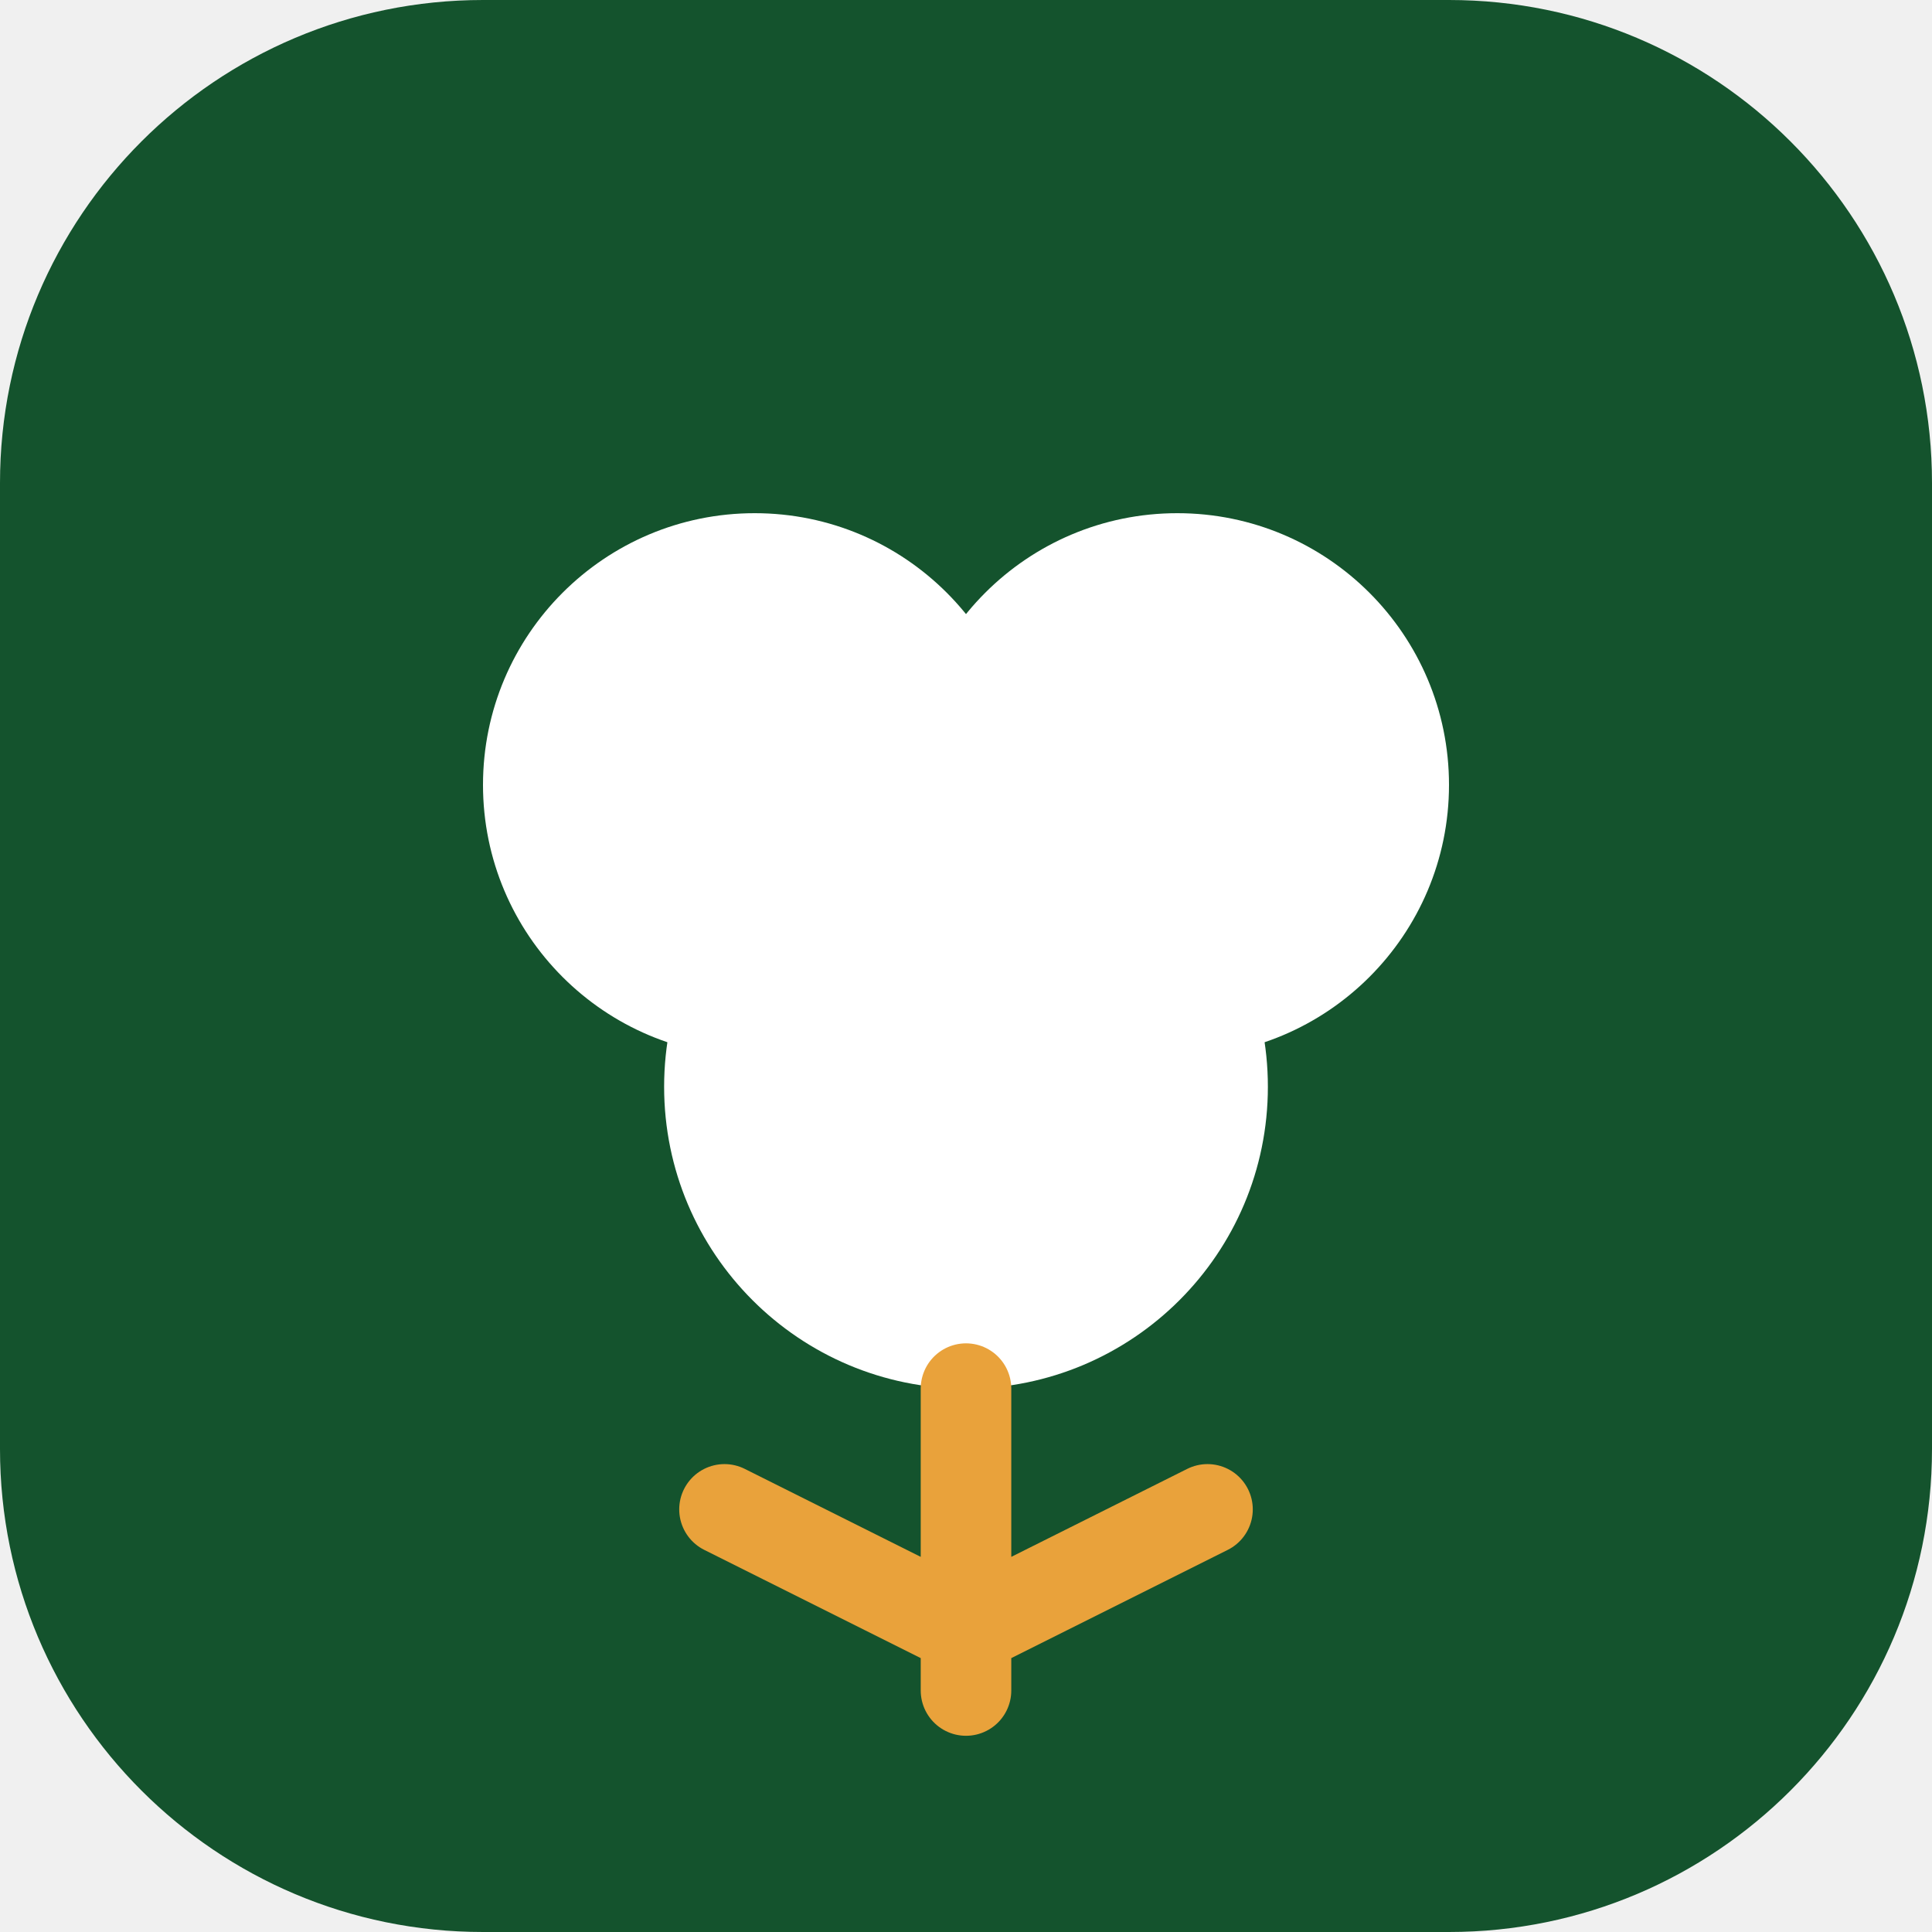
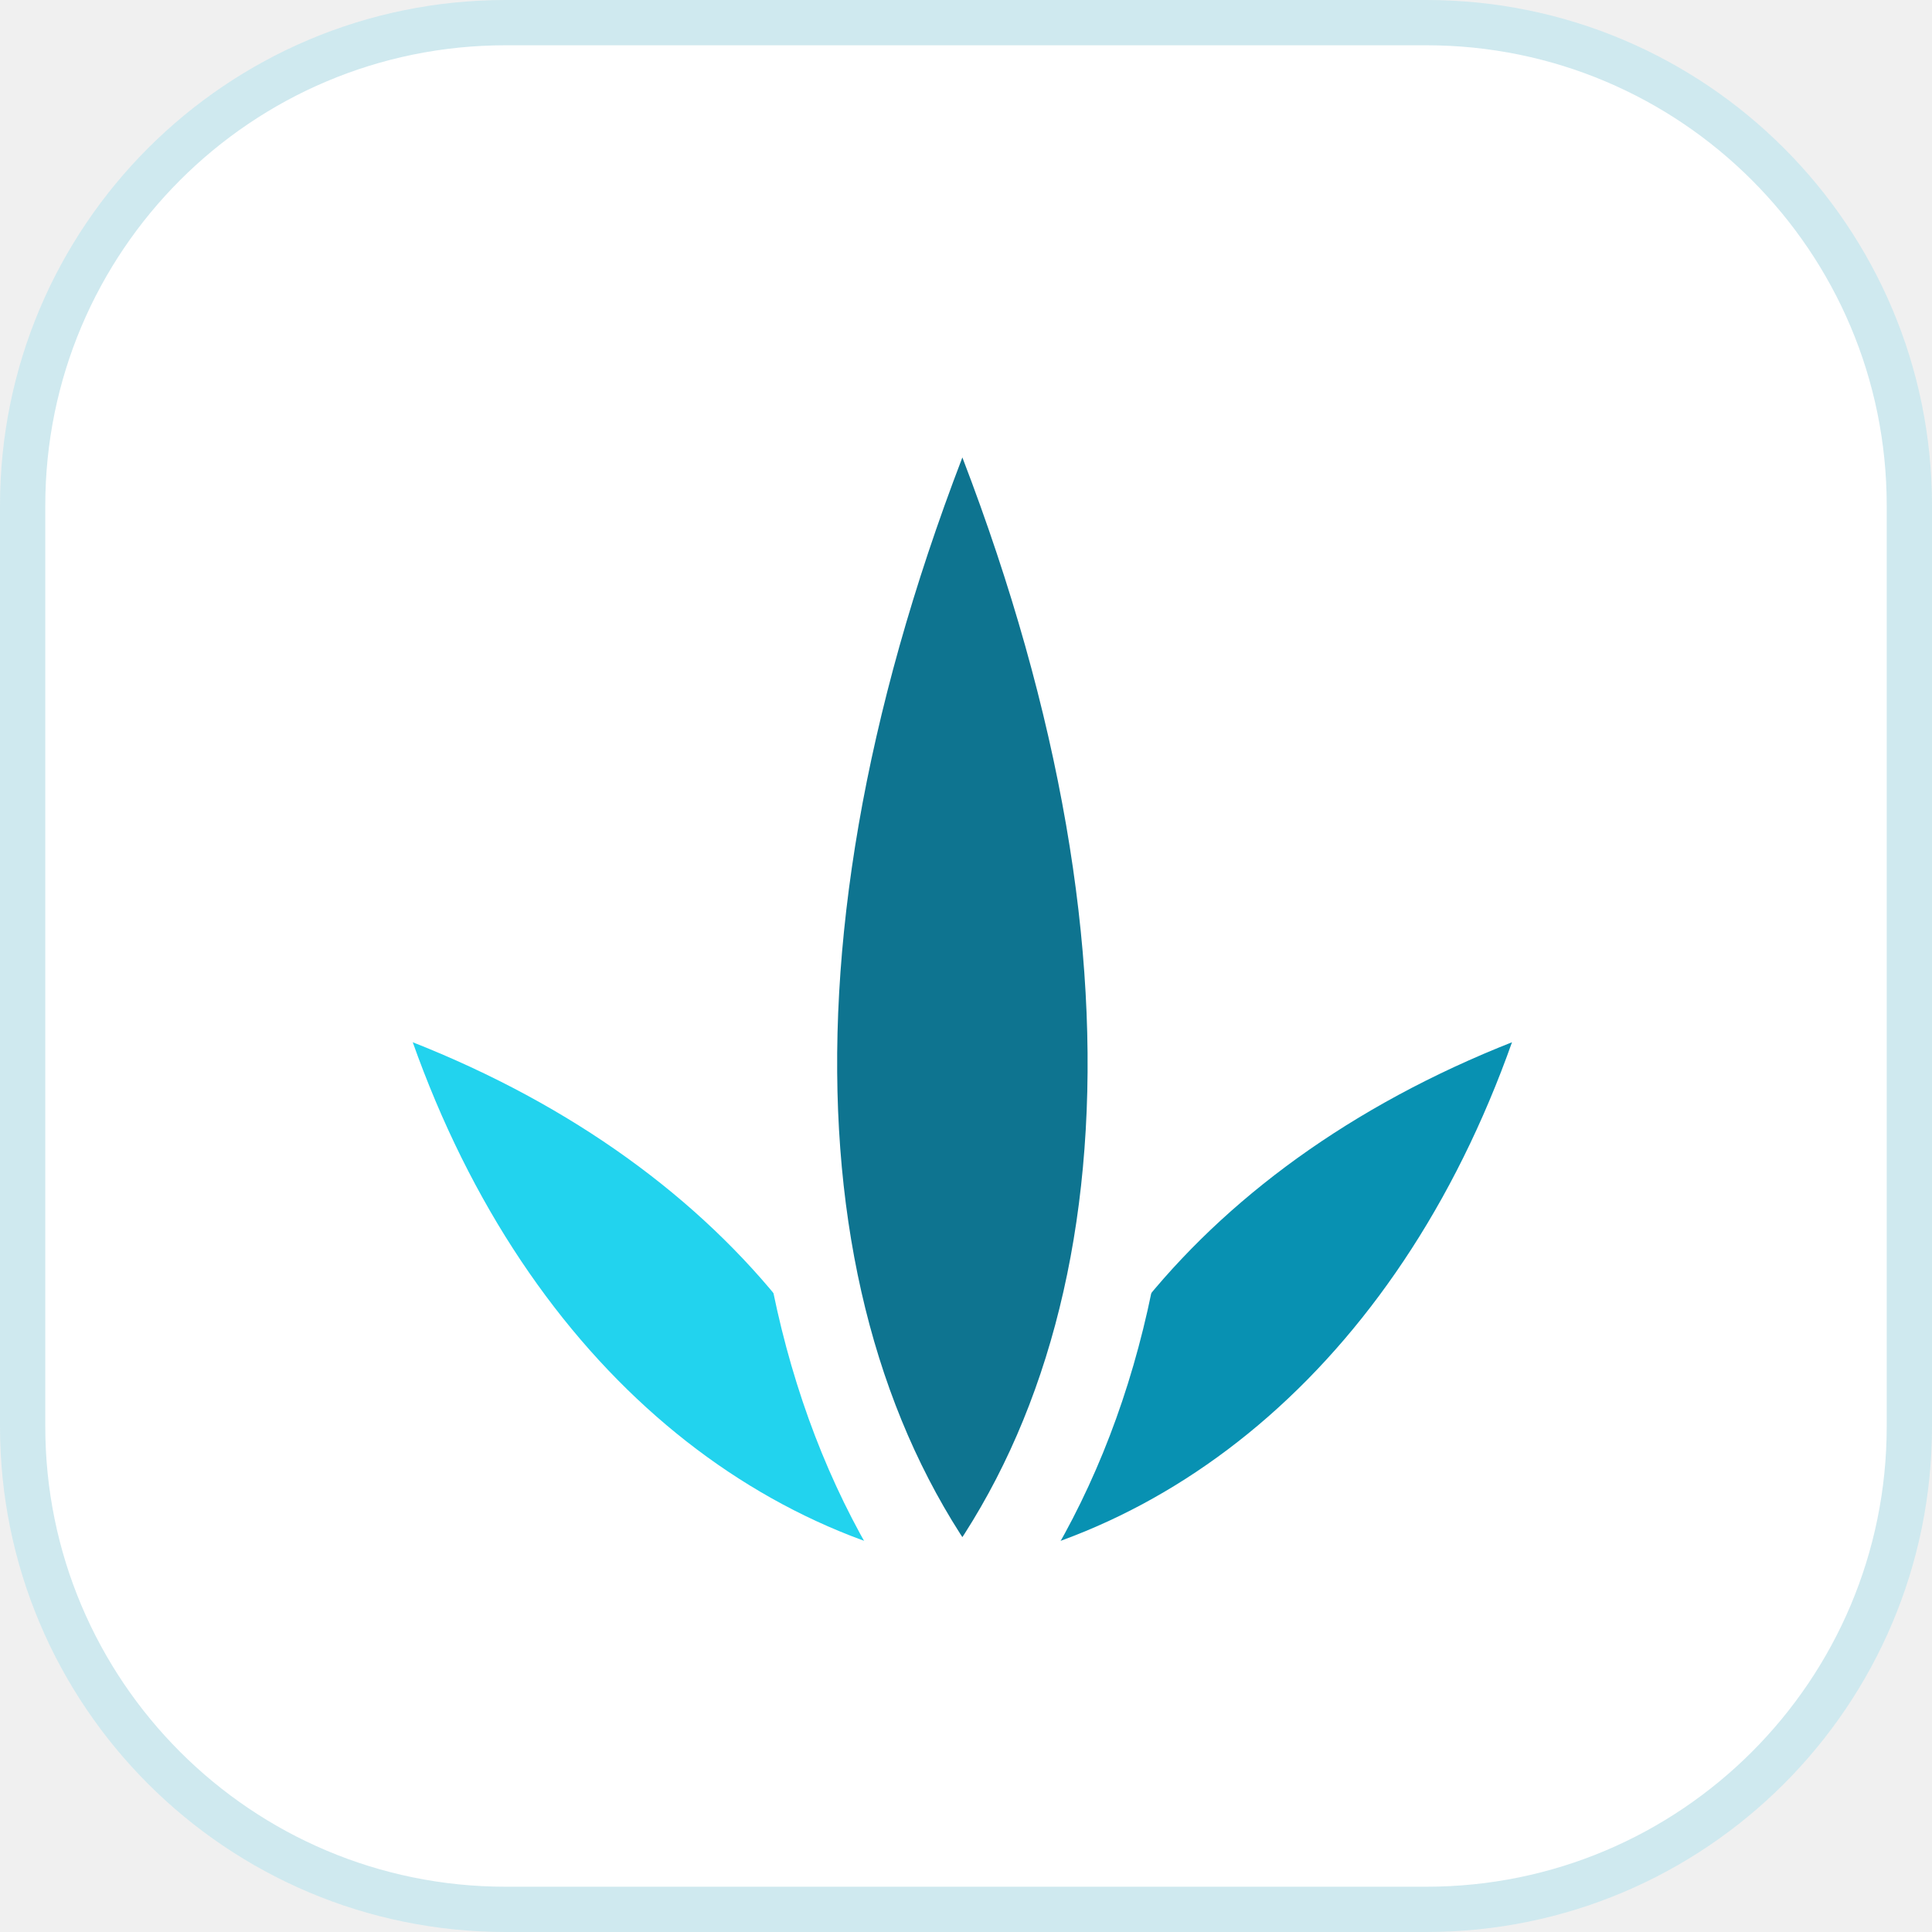
<svg xmlns="http://www.w3.org/2000/svg" viewBox="0 0 64 64">
-   <rect width="64" height="64" rx="16" fill="#14532D" />
-   <g fill="#fff">
-     <circle cx="25" cy="26" r="9" />
-     <circle cx="39" cy="26" r="9" />
-     <circle cx="32" cy="36" r="10" />
+   <rect x="0.75" y="0.75" width="62.5" height="62.5" rx="16" fill="#fff" stroke="#cfe9ef" stroke-width="1.5" />
+   <g transform="translate(5 5.5) scale(0.84)" stroke="#fff" stroke-width="3.4" stroke-linejoin="round">
+     <path transform="rotate(-44 32 57)" d="M32 57 C25.4 48 24.9 35 32 22 C39.1 35 38.6 48 32 57 Z" fill="#22d3ee" />
+     <path transform="rotate(44 32 57)" d="M32 57 C25.4 48 24.9 35 32 22 C39.1 35 38.6 48 32 57 Z" fill="#0891b2" />
+     <path d="M32 57 C23.4 46 22.9 28 32 7 C41.1 28 40.6 46 32 57 Z" fill="#0e7490" />
  </g>
-   <path d="M32 46v10M24 50l8 4 8-4" stroke="#E9A23B" stroke-width="3" fill="none" stroke-linecap="round" />
</svg>
